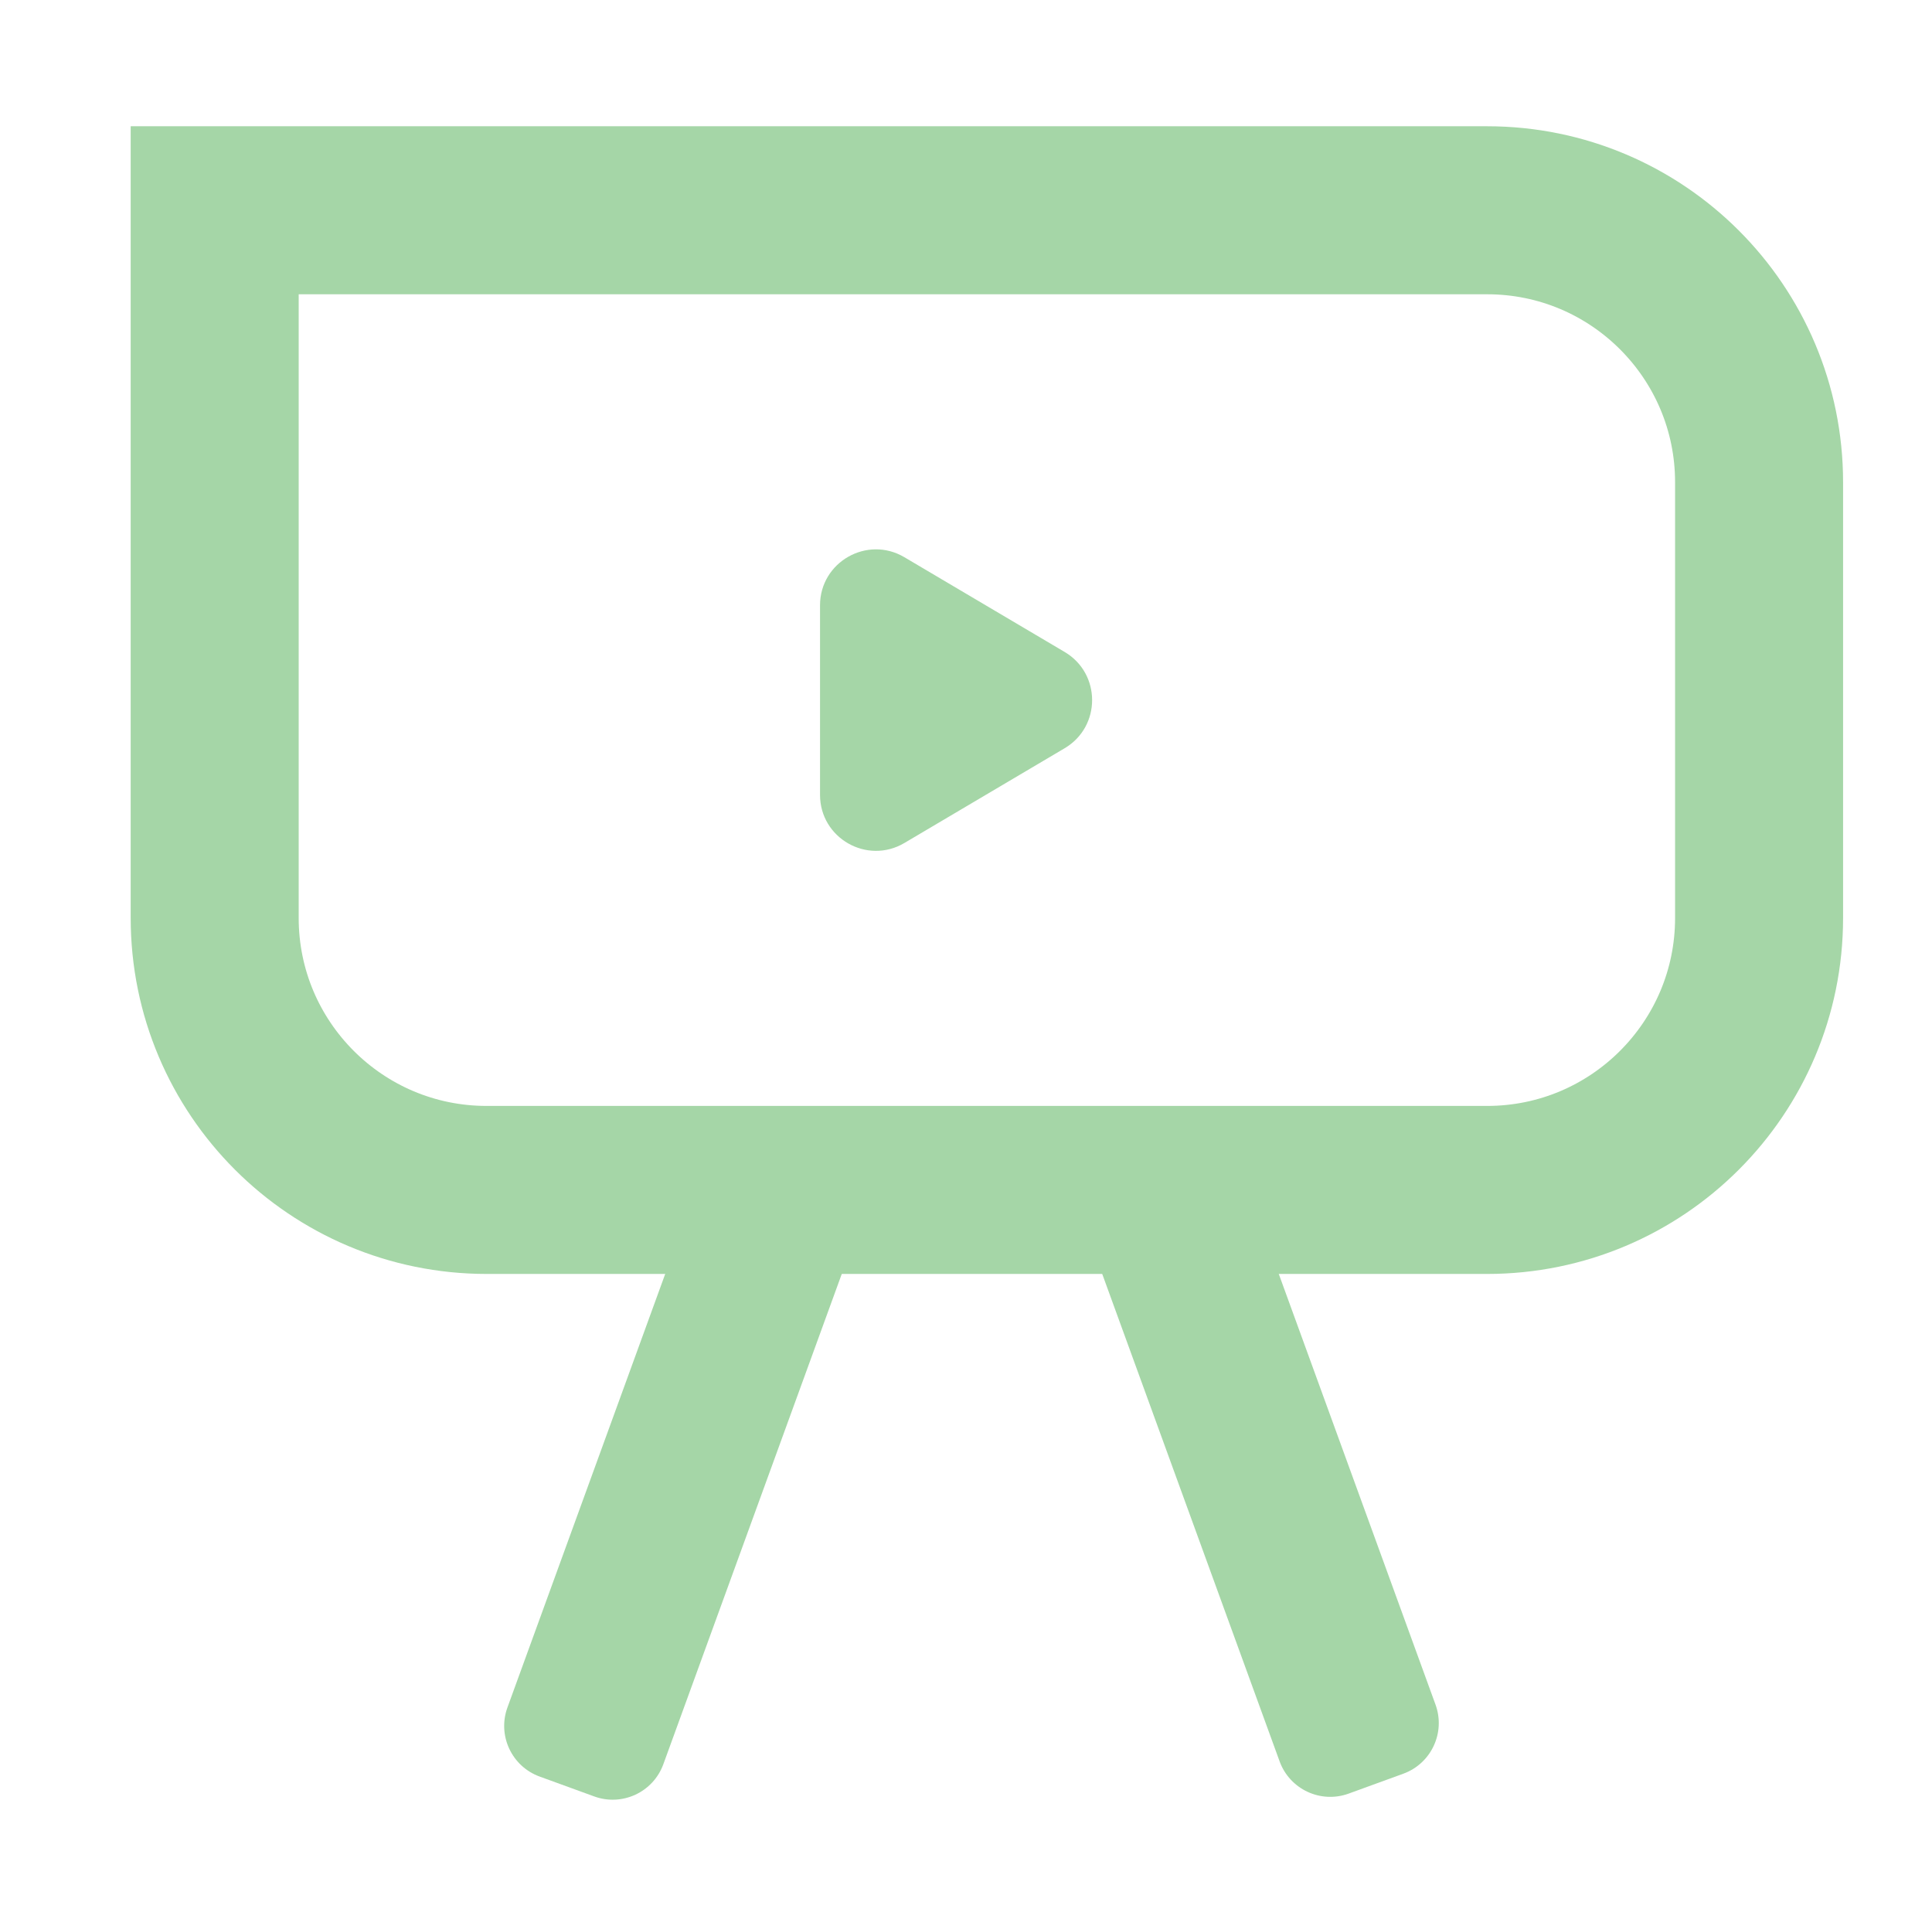
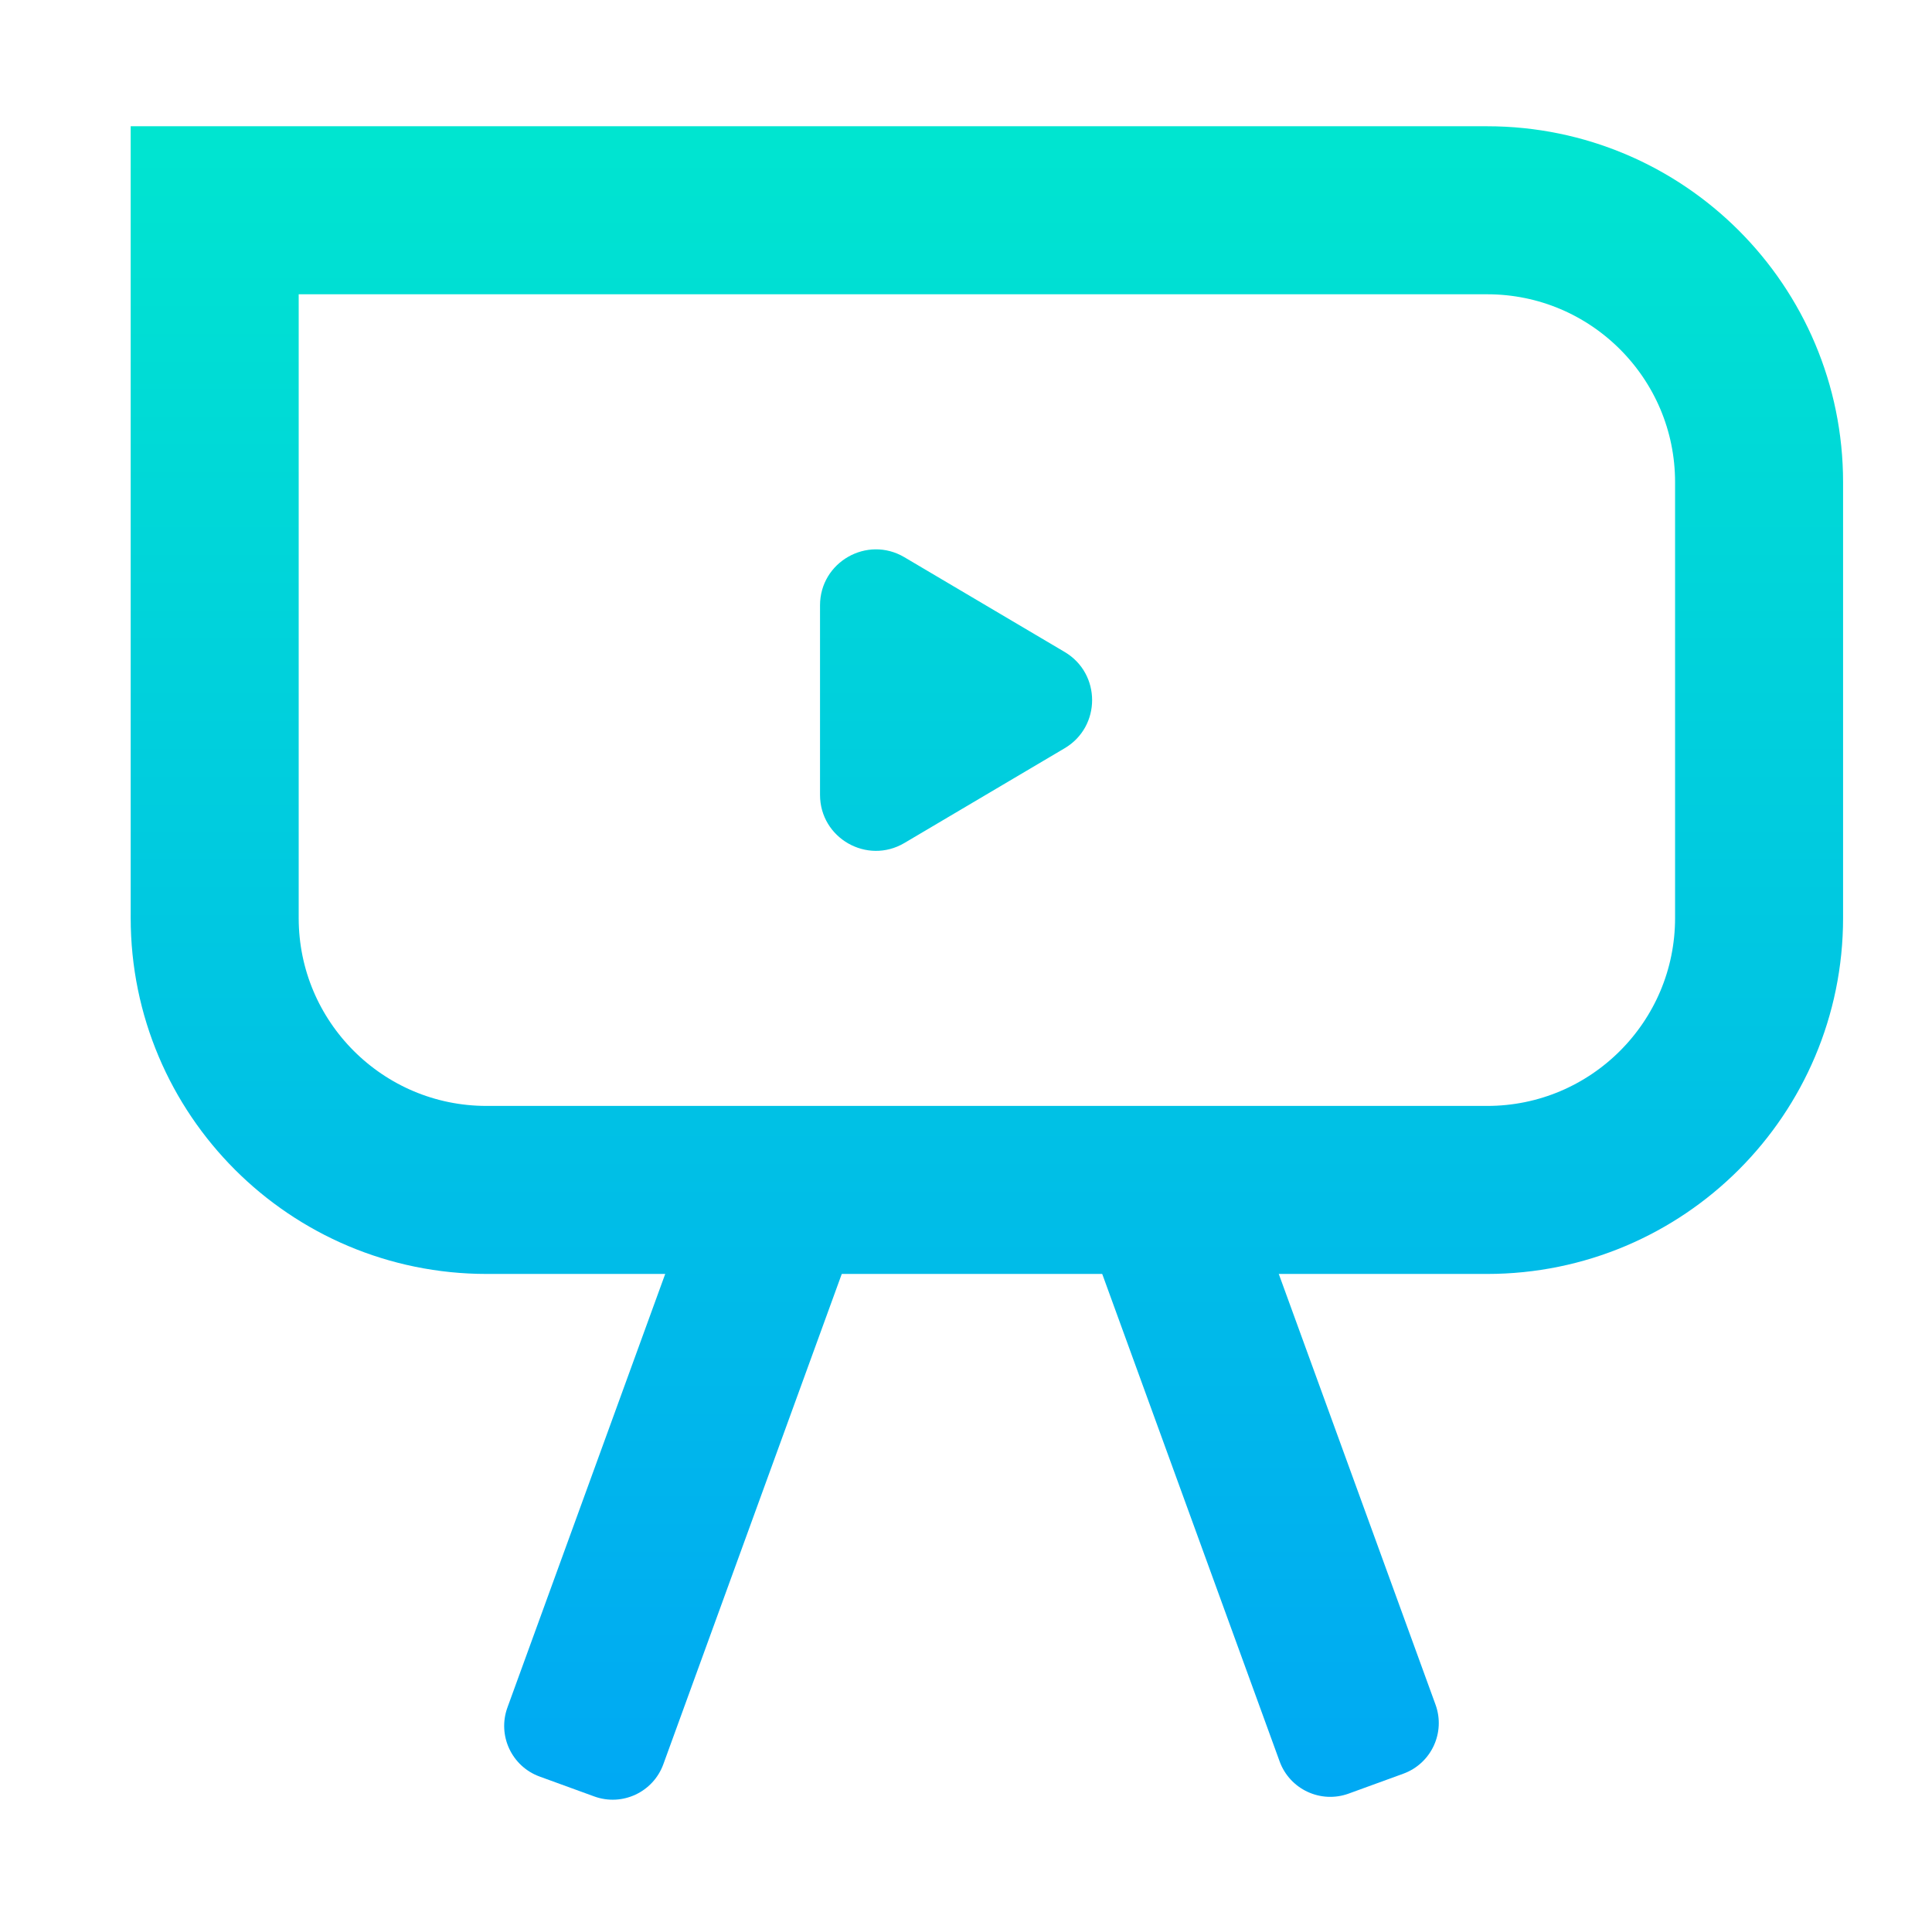
<svg xmlns="http://www.w3.org/2000/svg" viewBox="150 252 230 228">
-   <path fill="#A5D6A7" d="M282.582 388.632 L289.084 386.266 C292.413 385.054 296.095 386.77 297.307 390.1 L320.895 454.907 C322.107 458.237 320.39 461.918 317.06 463.13 L310.559 465.497 C307.229 466.709 303.547 464.992 302.335 461.662 L278.747 396.855 C277.535 393.526 279.252 389.844 282.582 388.632 Z" />
-   <path fill="#A5D6A7" d="M241.319 389.082 L247.821 391.448 C251.151 392.66 252.867 396.342 251.655 399.672 L228.969 462.002 C227.757 465.332 224.075 467.049 220.746 465.837 L214.244 463.47 C210.914 462.258 209.197 458.577 210.409 455.247 L233.096 392.916 C234.308 389.587 237.989 387.87 241.319 389.082 Z" />
-   <path fill="none" stroke="#A5D6A7" stroke-width="20" stroke-miterlimit="10" d="M175.558 277.029 L327.039 277.029 C344.919 277.029 359.414 291.524 359.414 309.404 L359.414 361.267 C359.414 379.148 344.919 393.642 327.039 393.642 L207.933 393.642 C190.053 393.642 175.558 379.148 175.558 361.267 L175.558 281.115 Z" />
-   <path fill="#A5D6A7" d="M276.745 341.065 L257.665 352.345 C253.228 354.968 247.622 351.769 247.622 346.615 L247.622 324.056 C247.622 318.902 253.228 315.704 257.665 318.327 L276.745 329.606 C281.103 332.183 281.103 338.489 276.745 341.065 Z" />
+   <defs>
+     <linearGradient id="hpGrad" gradientUnits="userSpaceOnUse" x1="267" y1="267" x2="267" y2="468">
+       <stop offset="0" stop-color="#00E5D0" />
+       <stop offset="1" stop-color="#00A8F4" />
+     </linearGradient>
+   </defs>
+   <path d="M282.582 388.632 L289.084 386.266 C292.413 385.054 296.095 386.77 297.307 390.1 L320.895 454.907 C322.107 458.237 320.39 461.918 317.06 463.13 L310.559 465.497 C307.229 466.709 303.547 464.992 302.335 461.662 L278.747 396.855 C277.535 393.526 279.252 389.844 282.582 388.632 Z" fill="url(#hpGrad)" />
+   <path d="M241.319 389.082 L247.821 391.448 C251.151 392.66 252.867 396.342 251.655 399.672 L228.969 462.002 C227.757 465.332 224.075 467.049 220.746 465.837 L214.244 463.47 C210.914 462.258 209.197 458.577 210.409 455.247 L233.096 392.916 C234.308 389.587 237.989 387.87 241.319 389.082 Z" fill="url(#hpGrad)" />
+   <path d="M175.558 277.029 L327.039 277.029 C344.919 277.029 359.414 291.524 359.414 309.404 L359.414 361.267 C359.414 379.148 344.919 393.642 327.039 393.642 L207.933 393.642 C190.053 393.642 175.558 379.148 175.558 361.267 L175.558 281.115 Z" fill="none" stroke="url(#hpGrad)" stroke-width="20" stroke-miterlimit="10" />
+   <path d="M276.745 341.065 L257.665 352.345 C253.228 354.968 247.622 351.769 247.622 346.615 L247.622 324.056 C247.622 318.902 253.228 315.704 257.665 318.327 L276.745 329.606 C281.103 332.183 281.103 338.489 276.745 341.065 Z" fill="url(#hpGrad)" />
</svg>
